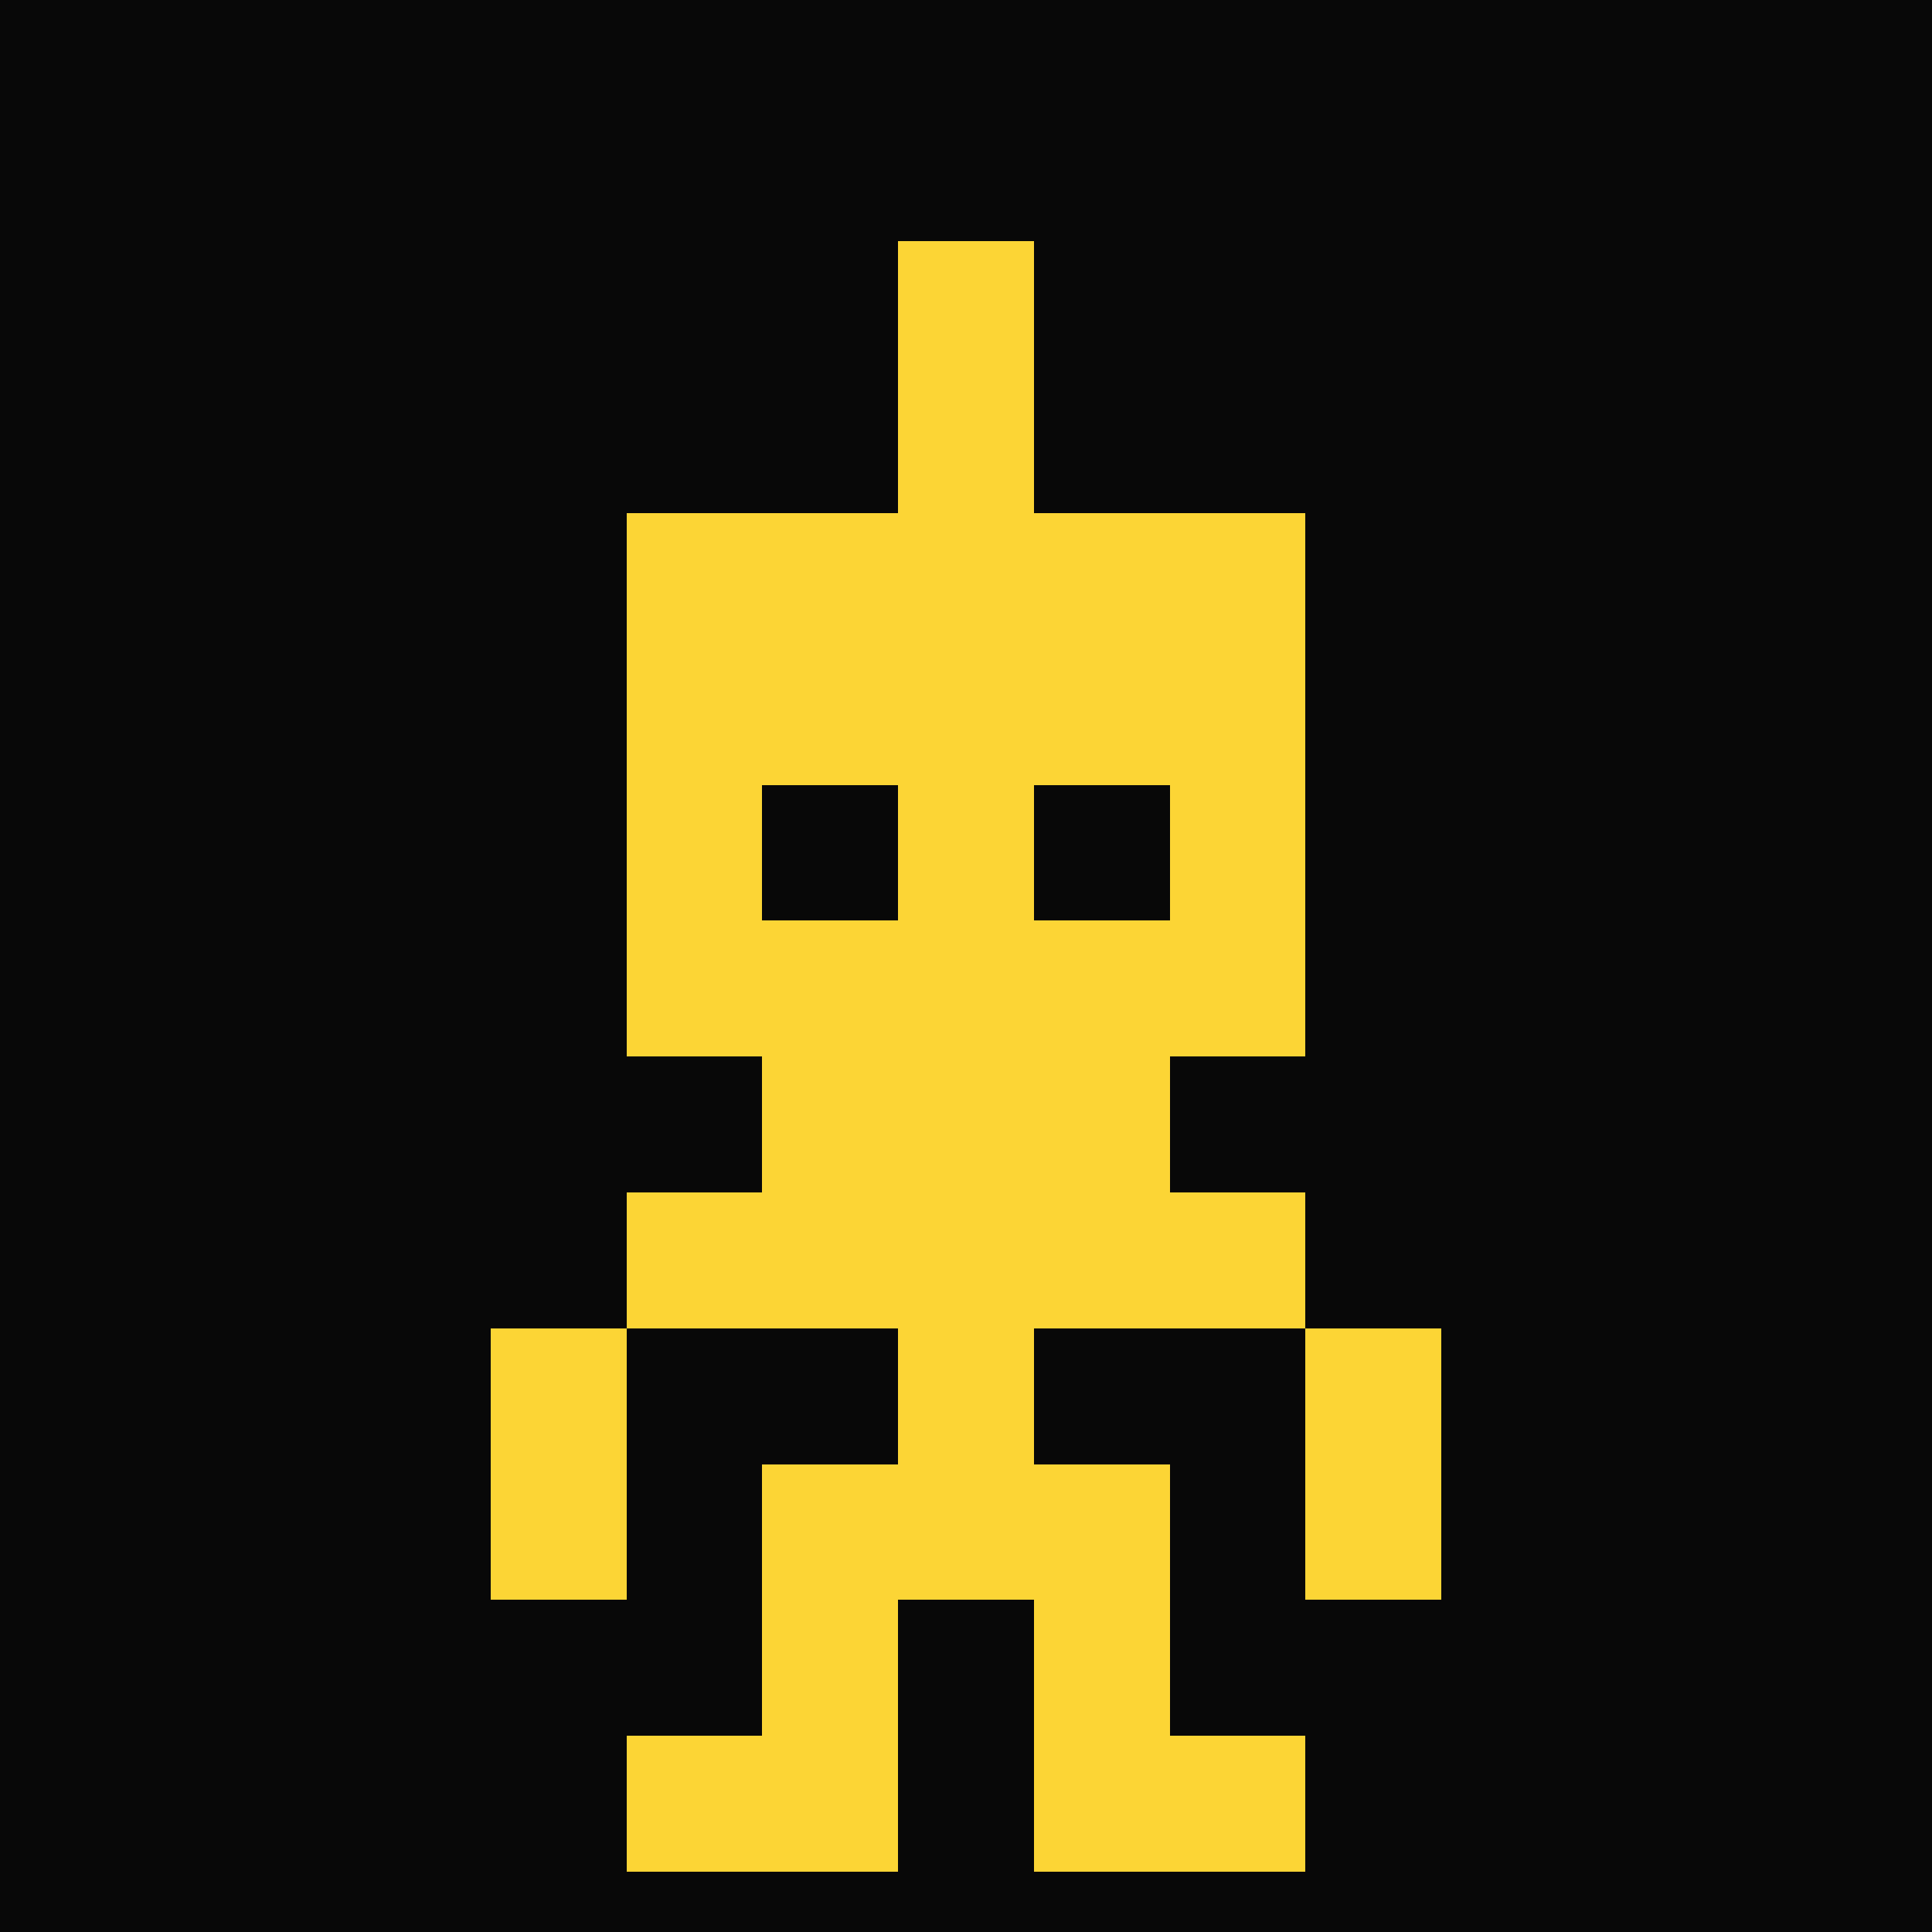
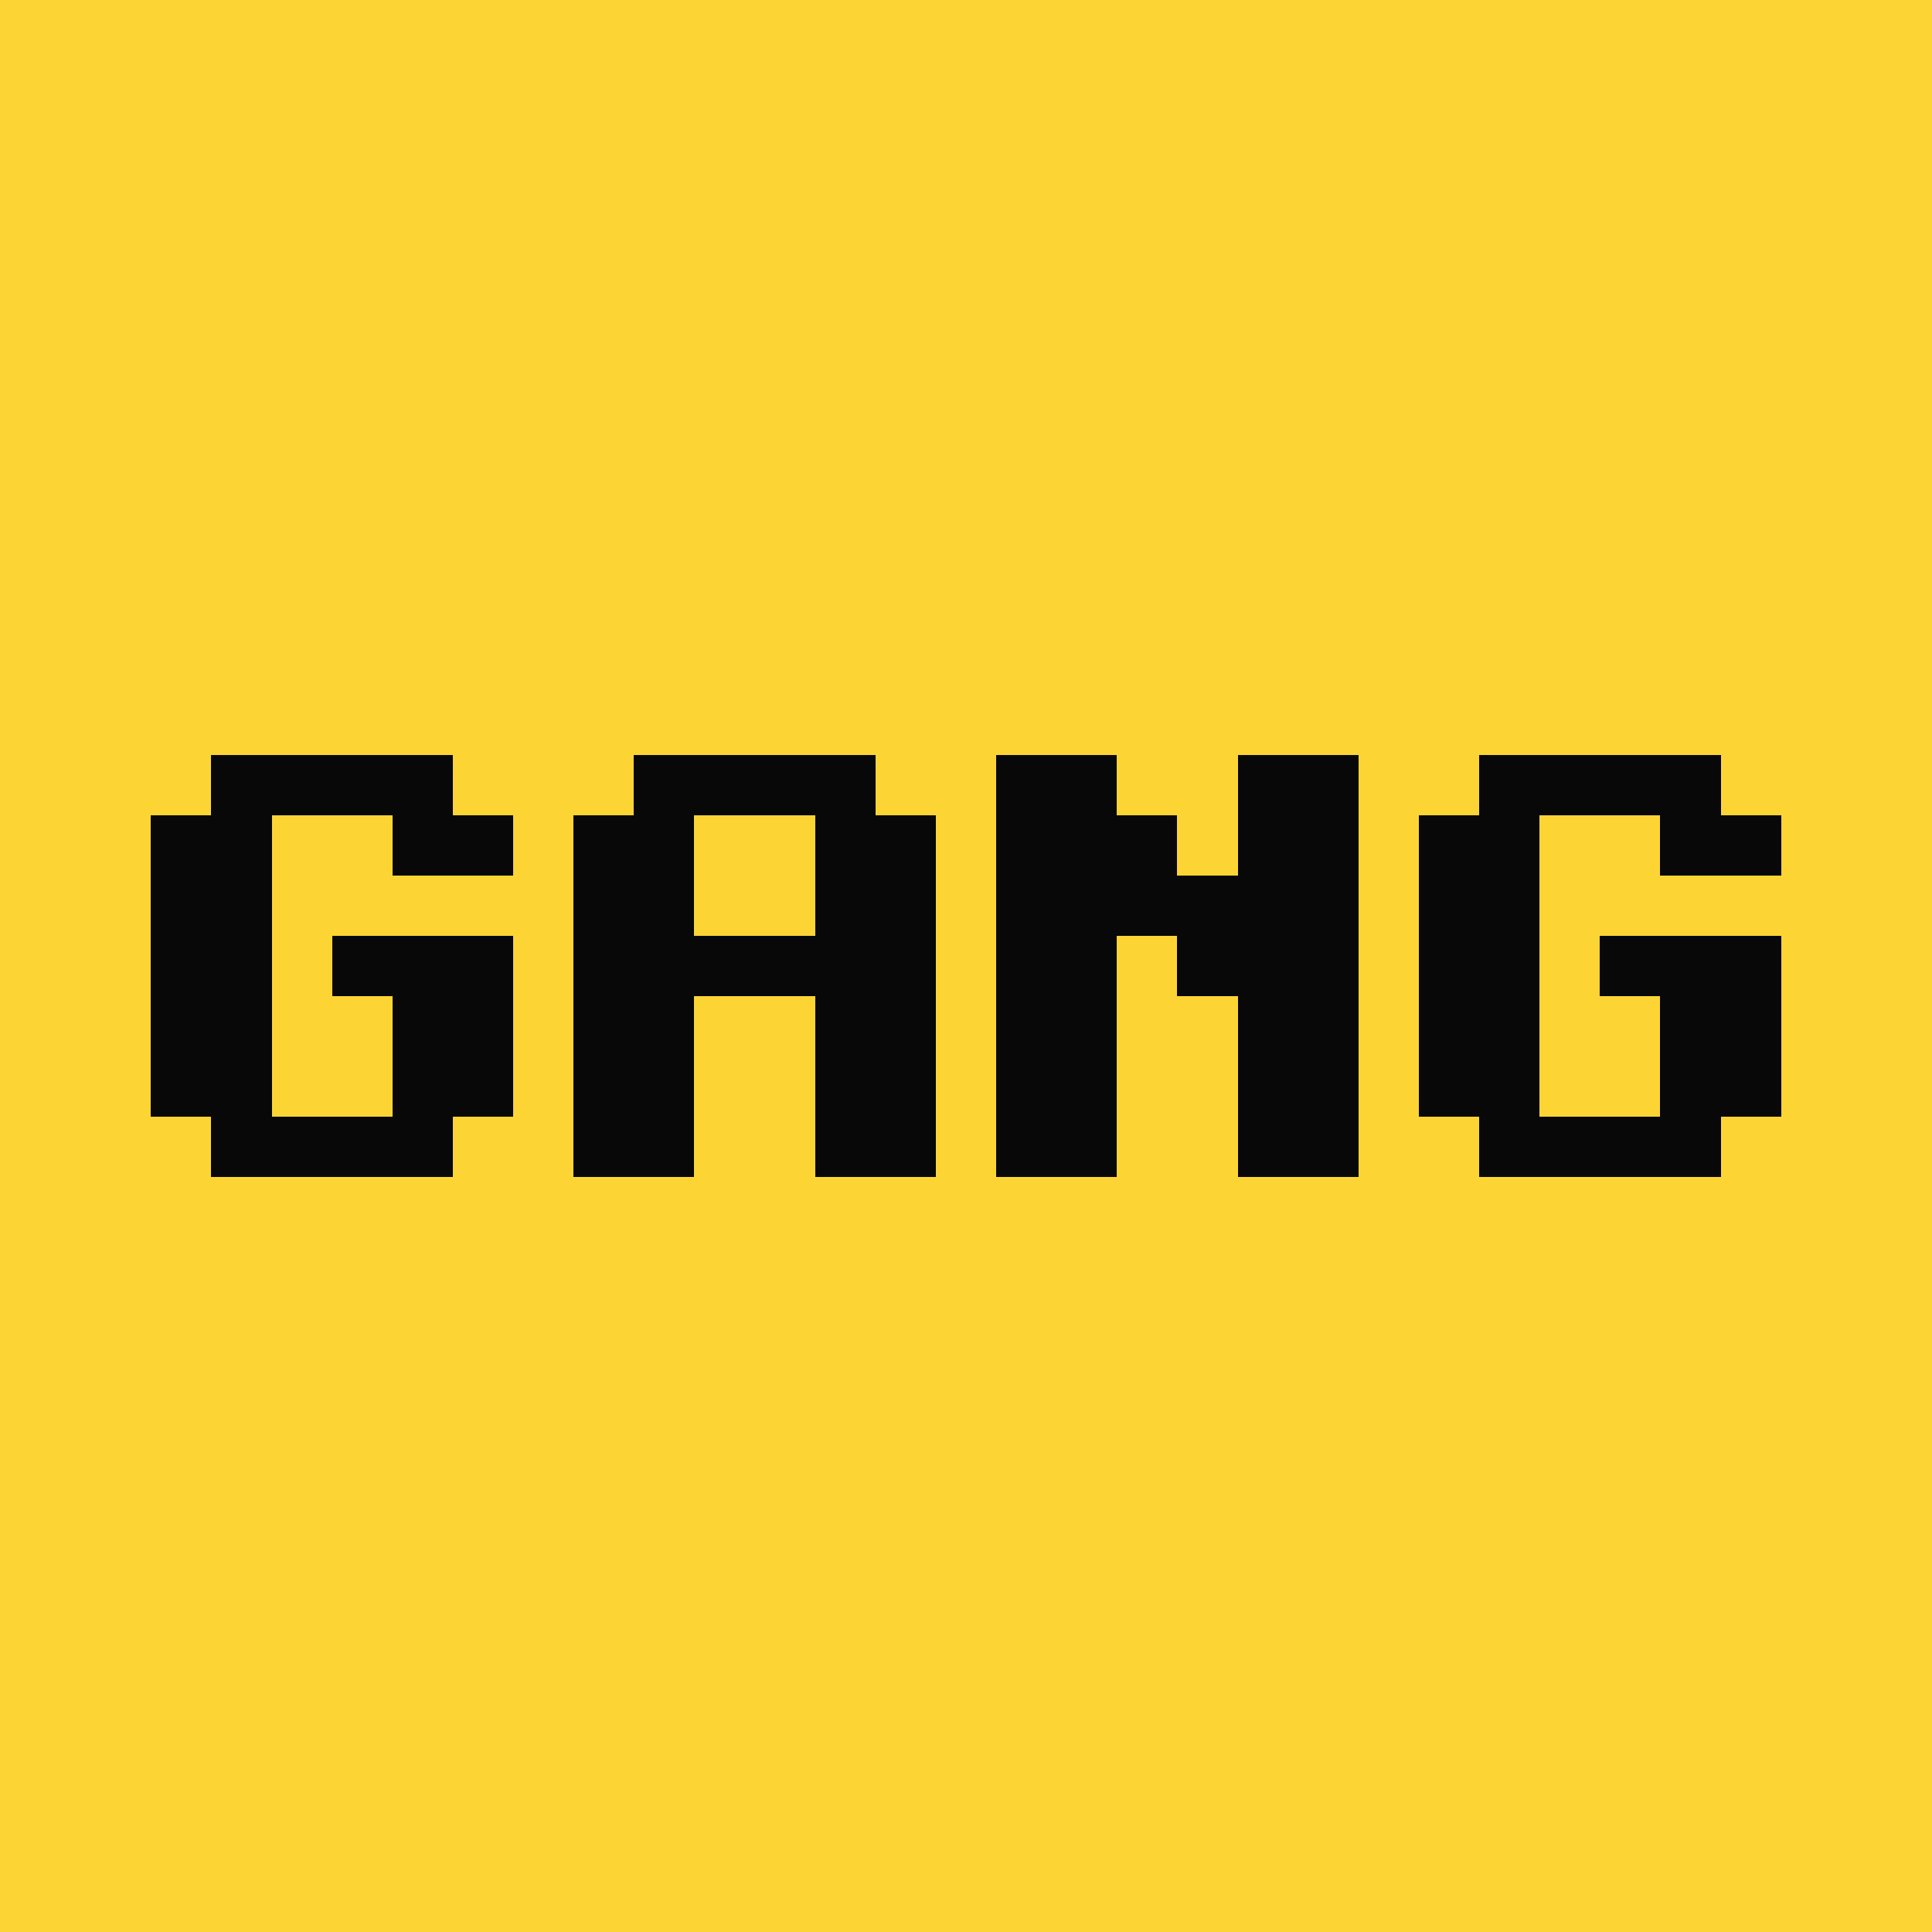
<svg xmlns="http://www.w3.org/2000/svg" viewBox="0 0 512 512" shape-rendering="crispEdges">
-   <rect width="512" height="512" fill="#080808" />
-   <g fill="#FCD535" transform="translate(130,64)">
-     <rect x="108" y="0" width="36" height="36" />
-     <rect x="108" y="36" width="36" height="36" />
-     <rect x="36" y="72" width="36" height="36" />
-     <rect x="72" y="72" width="36" height="36" />
-     <rect x="108" y="72" width="36" height="36" />
-     <rect x="144" y="72" width="36" height="36" />
-     <rect x="180" y="72" width="36" height="36" />
-     <rect x="36" y="108" width="36" height="36" />
-     <rect x="72" y="108" width="36" height="36" />
-     <rect x="108" y="108" width="36" height="36" />
-     <rect x="144" y="108" width="36" height="36" />
-     <rect x="180" y="108" width="36" height="36" />
-     <rect x="36" y="144" width="36" height="36" />
-     <rect x="108" y="144" width="36" height="36" />
-     <rect x="180" y="144" width="36" height="36" />
-     <rect x="36" y="180" width="36" height="36" />
-     <rect x="72" y="180" width="36" height="36" />
-     <rect x="108" y="180" width="36" height="36" />
-     <rect x="144" y="180" width="36" height="36" />
-     <rect x="180" y="180" width="36" height="36" />
-     <rect x="72" y="216" width="36" height="36" />
-     <rect x="108" y="216" width="36" height="36" />
-     <rect x="144" y="216" width="36" height="36" />
-     <rect x="36" y="252" width="36" height="36" />
-     <rect x="72" y="252" width="36" height="36" />
-     <rect x="108" y="252" width="36" height="36" />
-     <rect x="144" y="252" width="36" height="36" />
-     <rect x="180" y="252" width="36" height="36" />
-     <rect x="0" y="288" width="36" height="36" />
-     <rect x="108" y="288" width="36" height="36" />
-     <rect x="216" y="288" width="36" height="36" />
-     <rect x="0" y="324" width="36" height="36" />
-     <rect x="72" y="324" width="36" height="36" />
-     <rect x="108" y="324" width="36" height="36" />
-     <rect x="144" y="324" width="36" height="36" />
-     <rect x="216" y="324" width="36" height="36" />
-     <rect x="72" y="360" width="36" height="36" />
-     <rect x="144" y="360" width="36" height="36" />
-     <rect x="36" y="396" width="36" height="36" />
-     <rect x="72" y="396" width="36" height="36" />
-     <rect x="144" y="396" width="36" height="36" />
-     <rect x="180" y="396" width="36" height="36" />
+   <rect width="512" height="512" fill="#FCD535" />
+   <g fill="#080808" transform="translate(40,200)">
+     <rect x="16" y="0" width="16" height="16" />
+     <rect x="32" y="0" width="16" height="16" />
+     <rect x="48" y="0" width="16" height="16" />
+     <rect x="64" y="0" width="16" height="16" />
+     <rect x="128" y="0" width="16" height="16" />
+     <rect x="144" y="0" width="16" height="16" />
+     <rect x="160" y="0" width="16" height="16" />
+     <rect x="176" y="0" width="16" height="16" />
+     <rect x="224" y="0" width="16" height="16" />
+     <rect x="240" y="0" width="16" height="16" />
+     <rect x="288" y="0" width="16" height="16" />
+     <rect x="304" y="0" width="16" height="16" />
+     <rect x="352" y="0" width="16" height="16" />
+     <rect x="368" y="0" width="16" height="16" />
+     <rect x="384" y="0" width="16" height="16" />
+     <rect x="400" y="0" width="16" height="16" />
+     <rect x="0" y="16" width="16" height="16" />
+     <rect x="16" y="16" width="16" height="16" />
+     <rect x="64" y="16" width="16" height="16" />
+     <rect x="80" y="16" width="16" height="16" />
+     <rect x="112" y="16" width="16" height="16" />
+     <rect x="128" y="16" width="16" height="16" />
+     <rect x="176" y="16" width="16" height="16" />
+     <rect x="192" y="16" width="16" height="16" />
+     <rect x="224" y="16" width="16" height="16" />
+     <rect x="240" y="16" width="16" height="16" />
+     <rect x="256" y="16" width="16" height="16" />
+     <rect x="288" y="16" width="16" height="16" />
+     <rect x="304" y="16" width="16" height="16" />
+     <rect x="336" y="16" width="16" height="16" />
+     <rect x="352" y="16" width="16" height="16" />
+     <rect x="400" y="16" width="16" height="16" />
+     <rect x="416" y="16" width="16" height="16" />
+     <rect x="0" y="32" width="16" height="16" />
+     <rect x="16" y="32" width="16" height="16" />
+     <rect x="112" y="32" width="16" height="16" />
+     <rect x="128" y="32" width="16" height="16" />
+     <rect x="176" y="32" width="16" height="16" />
+     <rect x="192" y="32" width="16" height="16" />
+     <rect x="224" y="32" width="16" height="16" />
+     <rect x="240" y="32" width="16" height="16" />
+     <rect x="256" y="32" width="16" height="16" />
+     <rect x="272" y="32" width="16" height="16" />
+     <rect x="288" y="32" width="16" height="16" />
+     <rect x="304" y="32" width="16" height="16" />
+     <rect x="336" y="32" width="16" height="16" />
+     <rect x="352" y="32" width="16" height="16" />
+     <rect x="0" y="48" width="16" height="16" />
+     <rect x="16" y="48" width="16" height="16" />
+     <rect x="48" y="48" width="16" height="16" />
+     <rect x="64" y="48" width="16" height="16" />
+     <rect x="80" y="48" width="16" height="16" />
+     <rect x="112" y="48" width="16" height="16" />
+     <rect x="128" y="48" width="16" height="16" />
+     <rect x="144" y="48" width="16" height="16" />
+     <rect x="160" y="48" width="16" height="16" />
+     <rect x="176" y="48" width="16" height="16" />
+     <rect x="192" y="48" width="16" height="16" />
+     <rect x="224" y="48" width="16" height="16" />
+     <rect x="240" y="48" width="16" height="16" />
+     <rect x="272" y="48" width="16" height="16" />
+     <rect x="288" y="48" width="16" height="16" />
+     <rect x="304" y="48" width="16" height="16" />
+     <rect x="336" y="48" width="16" height="16" />
+     <rect x="352" y="48" width="16" height="16" />
+     <rect x="384" y="48" width="16" height="16" />
+     <rect x="400" y="48" width="16" height="16" />
+     <rect x="416" y="48" width="16" height="16" />
+     <rect x="0" y="64" width="16" height="16" />
+     <rect x="16" y="64" width="16" height="16" />
+     <rect x="64" y="64" width="16" height="16" />
+     <rect x="80" y="64" width="16" height="16" />
+     <rect x="112" y="64" width="16" height="16" />
+     <rect x="128" y="64" width="16" height="16" />
+     <rect x="176" y="64" width="16" height="16" />
+     <rect x="192" y="64" width="16" height="16" />
+     <rect x="224" y="64" width="16" height="16" />
+     <rect x="240" y="64" width="16" height="16" />
+     <rect x="288" y="64" width="16" height="16" />
+     <rect x="304" y="64" width="16" height="16" />
+     <rect x="336" y="64" width="16" height="16" />
+     <rect x="352" y="64" width="16" height="16" />
+     <rect x="400" y="64" width="16" height="16" />
+     <rect x="416" y="64" width="16" height="16" />
+     <rect x="0" y="80" width="16" height="16" />
+     <rect x="16" y="80" width="16" height="16" />
+     <rect x="64" y="80" width="16" height="16" />
+     <rect x="80" y="80" width="16" height="16" />
+     <rect x="112" y="80" width="16" height="16" />
+     <rect x="128" y="80" width="16" height="16" />
+     <rect x="176" y="80" width="16" height="16" />
+     <rect x="192" y="80" width="16" height="16" />
+     <rect x="224" y="80" width="16" height="16" />
+     <rect x="240" y="80" width="16" height="16" />
+     <rect x="288" y="80" width="16" height="16" />
+     <rect x="304" y="80" width="16" height="16" />
+     <rect x="336" y="80" width="16" height="16" />
+     <rect x="352" y="80" width="16" height="16" />
+     <rect x="400" y="80" width="16" height="16" />
+     <rect x="416" y="80" width="16" height="16" />
+     <rect x="16" y="96" width="16" height="16" />
+     <rect x="32" y="96" width="16" height="16" />
+     <rect x="48" y="96" width="16" height="16" />
+     <rect x="64" y="96" width="16" height="16" />
+     <rect x="112" y="96" width="16" height="16" />
+     <rect x="128" y="96" width="16" height="16" />
+     <rect x="176" y="96" width="16" height="16" />
+     <rect x="192" y="96" width="16" height="16" />
+     <rect x="224" y="96" width="16" height="16" />
+     <rect x="240" y="96" width="16" height="16" />
+     <rect x="288" y="96" width="16" height="16" />
+     <rect x="304" y="96" width="16" height="16" />
+     <rect x="352" y="96" width="16" height="16" />
+     <rect x="368" y="96" width="16" height="16" />
+     <rect x="384" y="96" width="16" height="16" />
+     <rect x="400" y="96" width="16" height="16" />
  </g>
</svg>
